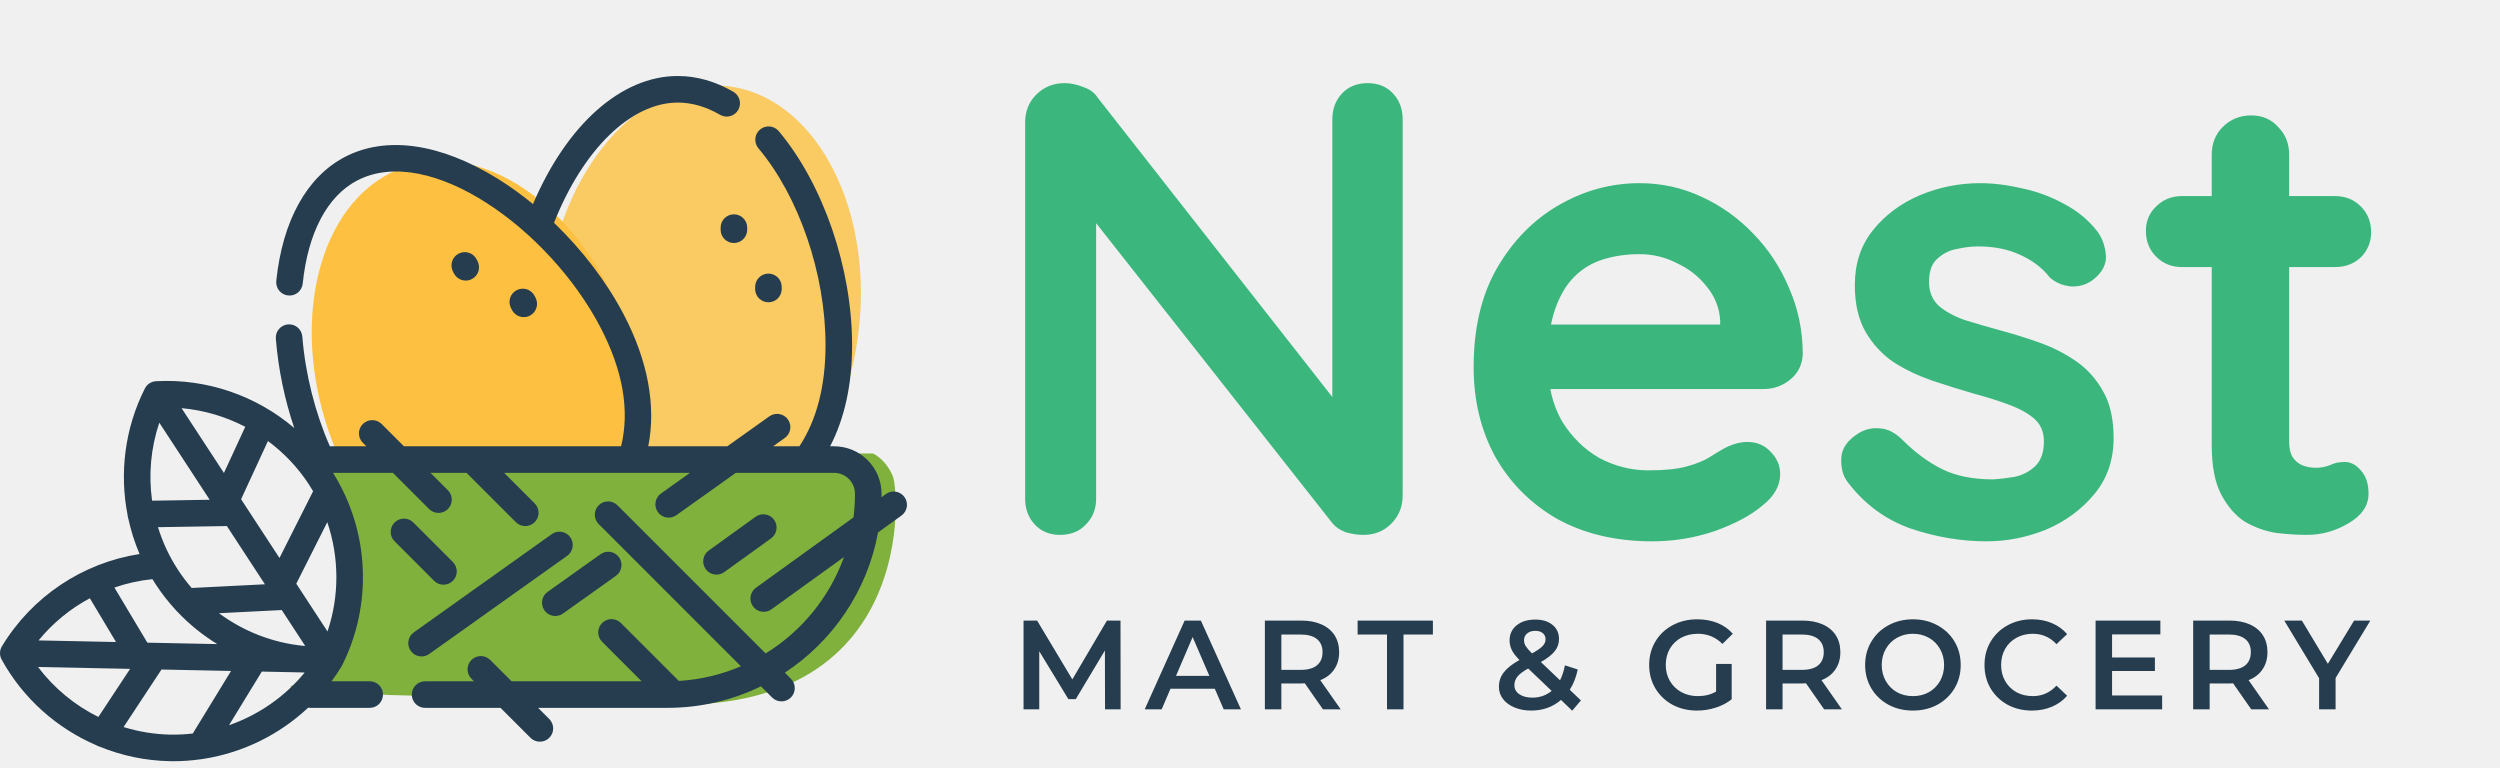
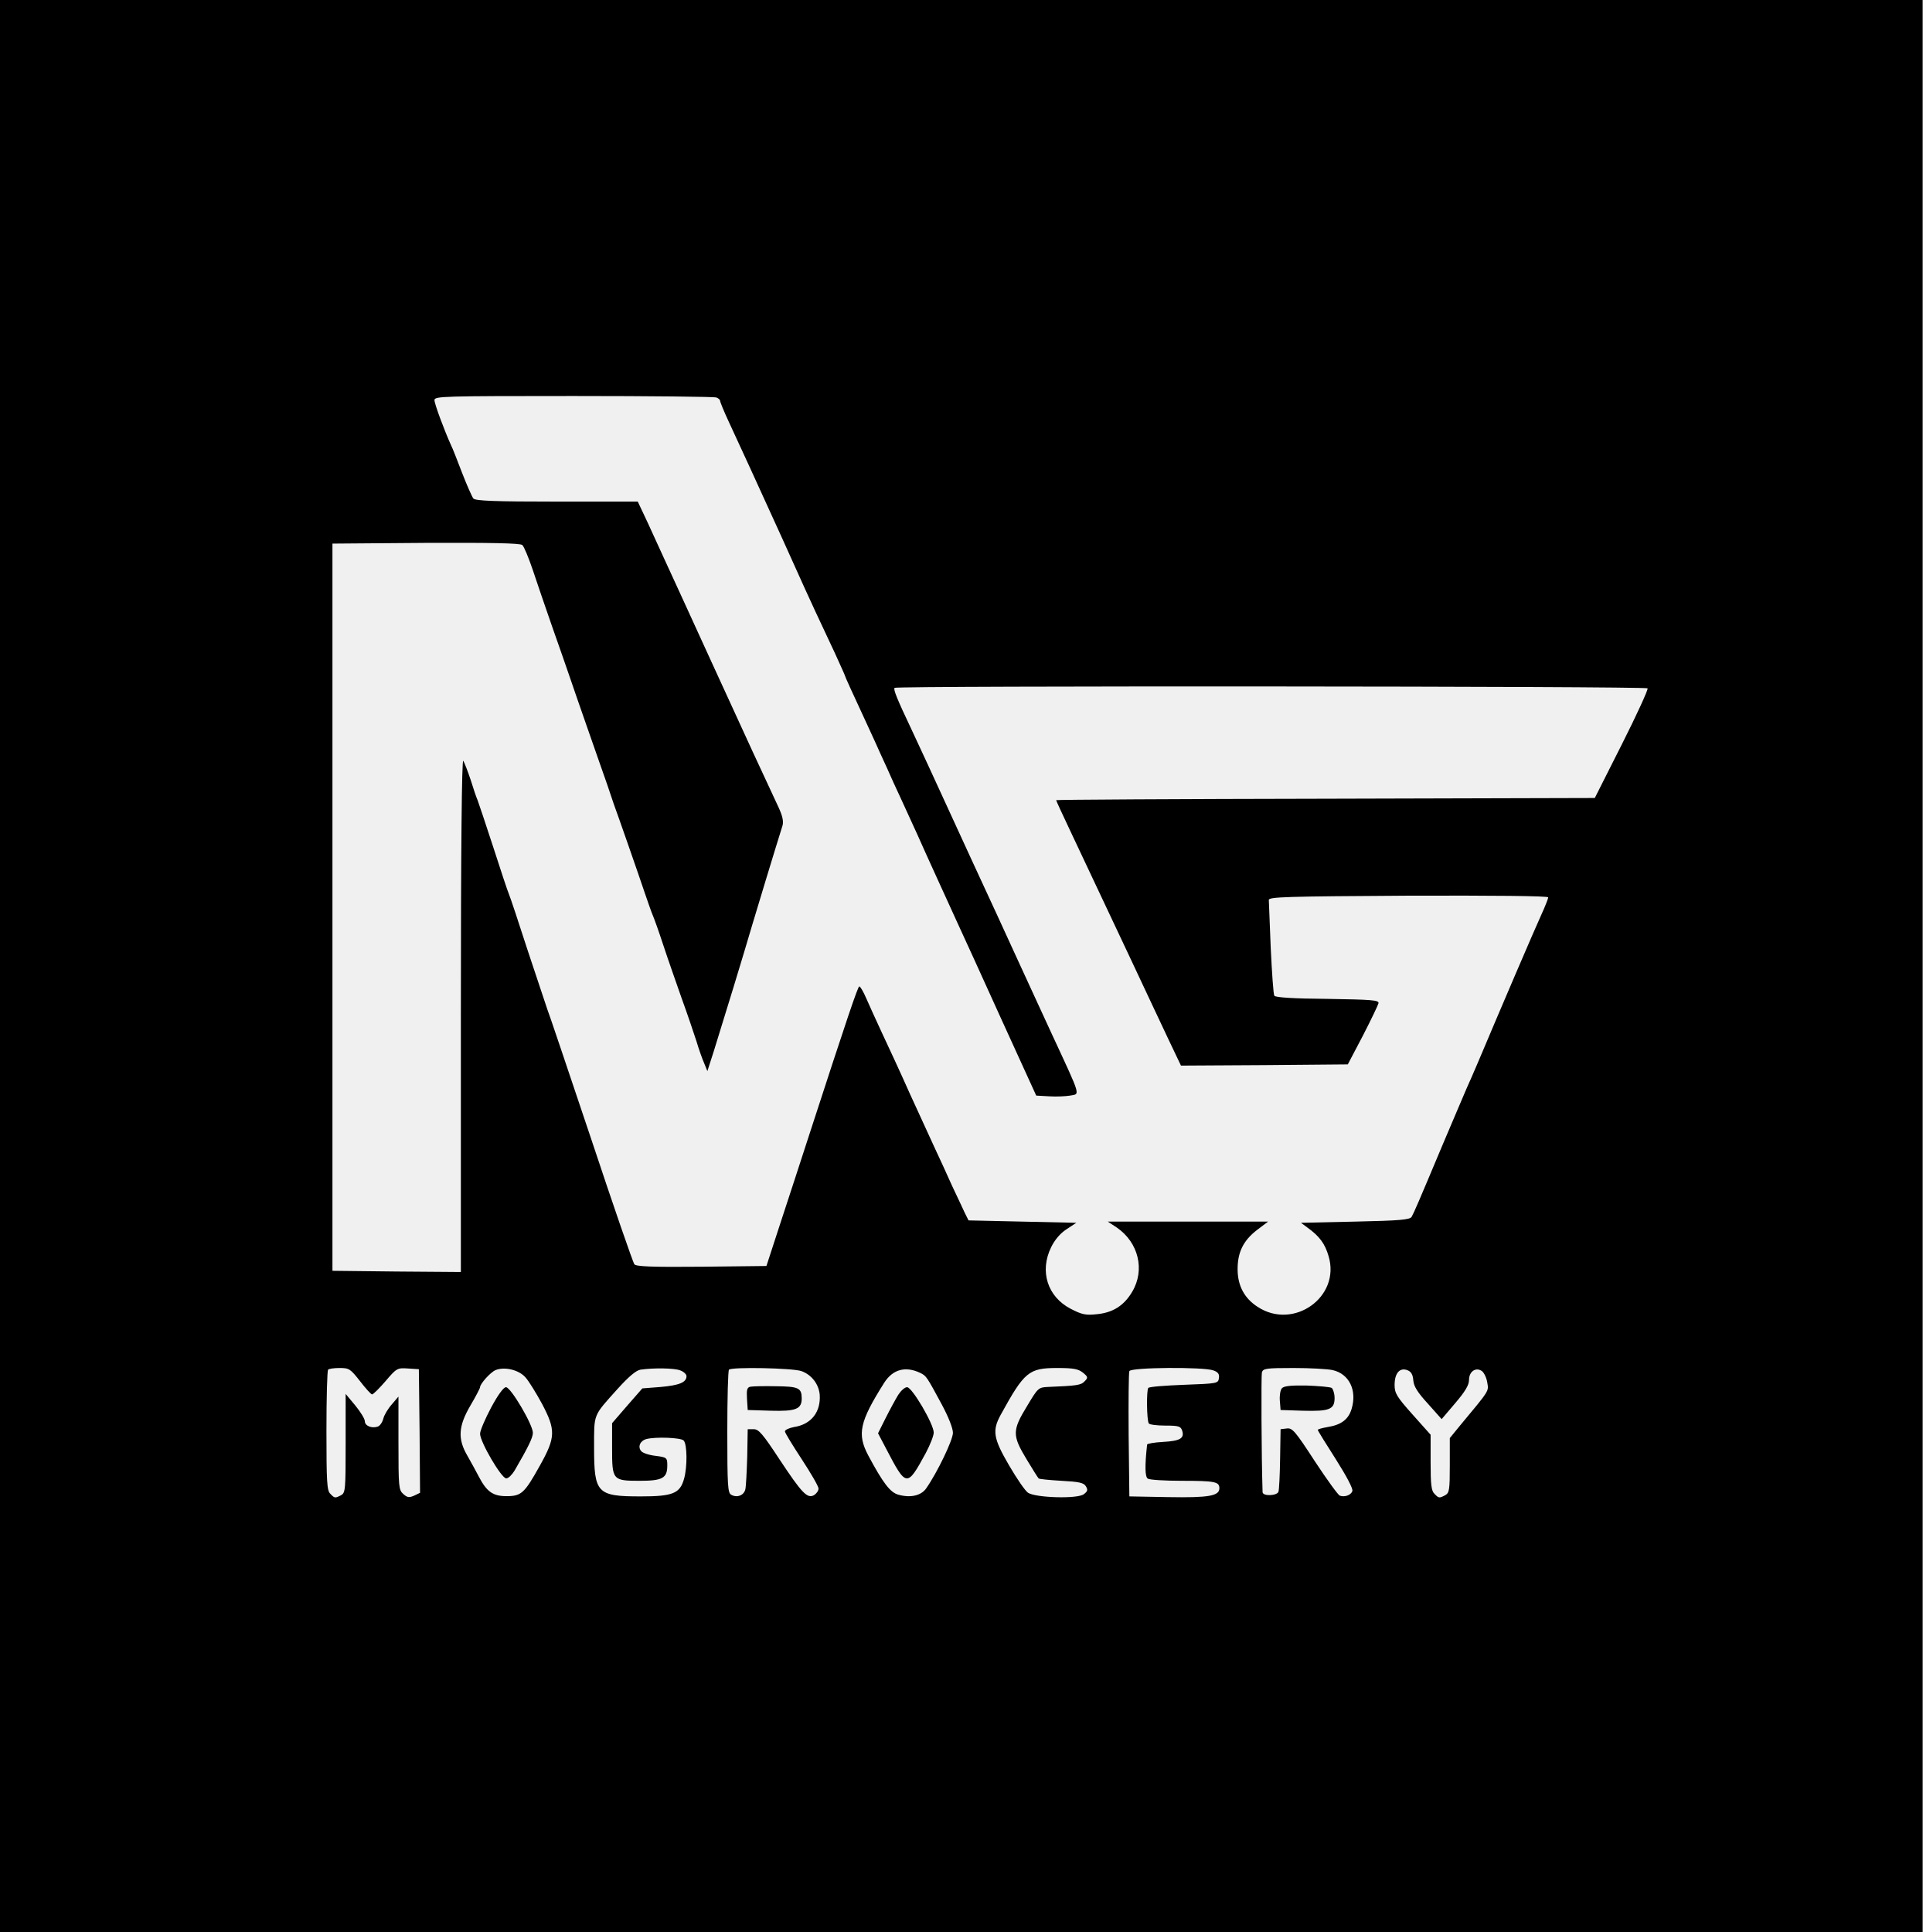
- <svg xmlns="http://www.w3.org/2000/svg" width="215" height="66" viewBox="0 0 215 66" fill="none">
-   <g clip-path="url(#clip0)">
-     <ellipse opacity="0.8" cx="60.443" cy="26.667" rx="13.519" ry="19.377" transform="rotate(5.91321 60.4431 26.6666)" fill="#FDC040" />
-     <ellipse cx="41.055" cy="32.706" rx="13.519" ry="19.377" transform="rotate(-18.8509 41.0546 32.7057)" fill="#FDC040" />
-     <path d="M27 39H75.071C75.455 39.167 76.337 39.8 76.797 41C77.373 42.5 79 64.5 51.5 60C29.862 60 24.813 59.333 25.005 59C29 58 29.5 54 30 51C30.5 48 27 39 27 39Z" fill="#81B13D" />
-     <path d="M63.117 18.432C62.486 18.432 61.974 18.944 61.974 19.575V19.757C61.974 20.389 62.486 20.9 63.117 20.9C63.748 20.9 64.26 20.389 64.26 19.757V19.575C64.26 18.944 63.748 18.432 63.117 18.432Z" fill="#253D4E" />
-     <path d="M66.085 23.53C65.454 23.53 64.942 24.041 64.942 24.672V24.855C64.942 25.486 65.454 25.997 66.085 25.997C66.716 25.997 67.227 25.486 67.227 24.855V24.672C67.227 24.041 66.716 23.53 66.085 23.53Z" fill="#253D4E" />
-     <path d="M41.067 22.457L40.982 22.295C40.69 21.735 40 21.518 39.441 21.811C38.881 22.103 38.665 22.793 38.957 23.352L39.041 23.514C39.245 23.905 39.643 24.128 40.055 24.128C40.233 24.128 40.414 24.087 40.583 23.998C41.142 23.706 41.359 23.016 41.067 22.457Z" fill="#253D4E" />
-     <path d="M46.057 25.602L45.972 25.44C45.68 24.88 44.99 24.663 44.431 24.956C43.871 25.248 43.655 25.938 43.947 26.497L44.031 26.659C44.235 27.05 44.633 27.273 45.045 27.273C45.223 27.273 45.404 27.232 45.573 27.143C46.132 26.851 46.349 26.161 46.057 25.602Z" fill="#253D4E" />
-     <path d="M38.947 48.334L35.549 44.935C35.103 44.489 34.379 44.489 33.933 44.935C33.487 45.381 33.487 46.105 33.933 46.551L37.331 49.95C37.555 50.173 37.847 50.284 38.139 50.284C38.432 50.284 38.724 50.173 38.947 49.95C39.394 49.503 39.394 48.78 38.947 48.334Z" fill="#253D4E" />
-     <path d="M49.045 46.205C48.68 45.691 47.966 45.57 47.452 45.936L35.591 54.381C35.077 54.746 34.957 55.46 35.323 55.974C35.546 56.287 35.898 56.454 36.255 56.454C36.484 56.454 36.715 56.385 36.916 56.242L48.777 47.798C49.291 47.432 49.411 46.719 49.045 46.205Z" fill="#253D4E" />
-     <path d="M53.239 47.928C52.873 47.414 52.16 47.294 51.645 47.66L47.092 50.901C46.578 51.267 46.458 51.981 46.824 52.495C47.047 52.808 47.399 52.975 47.756 52.975C47.985 52.975 48.217 52.906 48.418 52.763L52.97 49.521C53.484 49.156 53.604 48.442 53.239 47.928Z" fill="#253D4E" />
-     <path d="M77.784 42.744C77.415 42.232 76.701 42.116 76.189 42.485L75.808 42.76C75.81 42.662 75.812 42.564 75.812 42.466C75.812 41.376 75.388 40.35 74.616 39.575C73.844 38.805 72.818 38.381 71.728 38.381H71.39C72.644 35.958 73.28 33.041 73.28 29.673C73.28 23.068 70.805 15.848 66.973 11.28C66.567 10.797 65.847 10.734 65.363 11.139C64.88 11.545 64.817 12.266 65.222 12.749C68.729 16.93 70.995 23.573 70.995 29.673C70.995 33.188 70.24 36.114 68.749 38.381H66.487L67.492 37.666C68.007 37.3 68.126 36.586 67.76 36.072C67.395 35.558 66.682 35.438 66.167 35.804L62.547 38.381H55.751C56.436 34.912 55.722 31.036 53.653 27.071C52.171 24.234 50.067 21.488 47.646 19.162C50.139 12.856 54.265 8.822 58.286 8.822C59.5 8.822 60.724 9.175 61.922 9.872C62.468 10.189 63.167 10.004 63.484 9.458C63.801 8.913 63.616 8.213 63.071 7.896C61.519 6.994 59.909 6.536 58.286 6.536C53.422 6.536 48.745 10.716 45.837 17.552C44.846 16.737 43.82 15.995 42.774 15.35C37.852 12.31 33.191 11.654 29.65 13.502C26.385 15.209 24.293 18.993 23.76 24.158C23.695 24.786 24.151 25.347 24.779 25.412C25.408 25.478 25.968 25.02 26.033 24.393C26.484 20.016 28.145 16.867 30.708 15.528C36.949 12.27 47.255 19.757 51.627 28.129C53.571 31.853 54.169 35.297 53.413 38.381H40.602C40.599 38.381 40.596 38.381 40.593 38.381H34.738L32.82 36.464C32.374 36.018 31.65 36.018 31.204 36.464C30.758 36.91 30.758 37.633 31.204 38.08L31.506 38.381H28.369C27.096 35.489 26.259 32.167 26 28.945C25.95 28.316 25.399 27.846 24.77 27.898C24.141 27.948 23.672 28.499 23.722 29.128C23.933 31.747 24.474 34.352 25.308 36.811C22.051 34.036 17.798 32.545 13.418 32.783C13.01 32.805 12.645 33.044 12.46 33.408C10.742 36.811 10.259 40.651 10.972 44.288C10.978 44.398 11 44.504 11.036 44.603C11.26 45.641 11.583 46.66 12.002 47.646C7.111 48.405 2.769 51.287 0.165 55.581C-0.046 55.931 -0.055 56.367 0.142 56.725C1.983 60.066 4.885 62.633 8.294 64.096C8.385 64.149 8.48 64.19 8.578 64.216C10.461 64.983 12.491 65.417 14.579 65.46C14.693 65.463 14.807 65.464 14.921 65.464C15.733 65.464 16.539 65.402 17.332 65.287C17.407 65.282 17.481 65.273 17.553 65.254C20.911 64.72 24.033 63.178 26.498 60.861C26.554 60.869 26.611 60.875 26.669 60.875H31.796C32.427 60.875 32.938 60.364 32.938 59.732C32.938 59.101 32.427 58.59 31.796 58.59H28.515C28.815 58.183 29.099 57.763 29.364 57.326C29.372 57.313 29.378 57.299 29.386 57.285C29.393 57.273 29.401 57.262 29.407 57.249C32.069 51.977 31.767 45.653 28.64 40.666H33.791L36.902 43.777C37.125 44 37.417 44.111 37.71 44.111C38.002 44.111 38.294 44 38.518 43.777C38.964 43.331 38.964 42.607 38.518 42.161L37.023 40.666H40.124L44.366 44.908C44.589 45.131 44.882 45.243 45.174 45.243C45.466 45.243 45.759 45.131 45.982 44.908C46.428 44.462 46.428 43.738 45.982 43.292L43.356 40.666H54.271C54.272 40.666 54.273 40.667 54.275 40.667C54.276 40.667 54.277 40.666 54.278 40.666H59.338L56.843 42.442C56.329 42.808 56.209 43.522 56.575 44.036C56.798 44.349 57.15 44.516 57.507 44.516C57.736 44.516 57.968 44.447 58.169 44.304L63.278 40.666H69.345C69.345 40.666 69.346 40.666 69.347 40.666C69.348 40.666 69.348 40.666 69.349 40.666H71.729C72.209 40.666 72.662 40.853 73.001 41.191C73.341 41.532 73.528 41.985 73.528 42.465C73.528 43.153 73.484 43.831 73.4 44.496L65.011 50.546C64.499 50.915 64.383 51.629 64.752 52.141C64.976 52.451 65.325 52.615 65.68 52.615C65.912 52.615 66.145 52.545 66.347 52.4L72.584 47.903C71.338 51.37 68.936 54.29 65.845 56.197L53.103 43.455C52.657 43.009 51.934 43.009 51.487 43.455C51.041 43.902 51.041 44.625 51.487 45.071L63.717 57.301C62.061 58.009 60.264 58.446 58.38 58.559L53.398 53.578C52.952 53.132 52.229 53.132 51.783 53.578C51.336 54.024 51.336 54.748 51.783 55.194L55.178 58.589H43.993L42.159 56.756C41.713 56.31 40.99 56.31 40.544 56.756C40.097 57.203 40.097 57.926 40.544 58.372L40.761 58.589H36.556C35.925 58.589 35.414 59.101 35.414 59.732C35.414 60.363 35.925 60.875 36.556 60.875H43.045L45.622 63.452C45.845 63.675 46.138 63.786 46.43 63.786C46.722 63.786 47.015 63.675 47.238 63.452C47.684 63.005 47.684 62.282 47.238 61.836L46.277 60.875H57.401C60.282 60.875 63.01 60.209 65.44 59.025L66.4 59.984C66.623 60.208 66.916 60.319 67.208 60.319C67.5 60.319 67.793 60.208 68.016 59.984C68.462 59.538 68.462 58.815 68.016 58.368L67.499 57.851C71.618 55.139 74.589 50.82 75.511 45.792L77.526 44.339C78.037 43.97 78.153 43.256 77.784 42.744ZM26.56 41.651C26.688 41.847 26.809 42.047 26.927 42.248L24.035 47.986L20.733 42.933L23.044 37.928C24.409 38.939 25.606 40.192 26.56 41.651ZM22.784 50.249L16.485 50.566C16.06 50.076 15.665 49.556 15.306 49.006C14.554 47.856 13.981 46.62 13.586 45.337L19.511 45.241L22.784 50.249ZM21.091 36.706L19.258 40.676L15.614 35.101C17.541 35.272 19.401 35.825 21.091 36.706ZM13.7 36.35L18.033 42.979L13.079 43.06C12.765 40.823 12.969 38.522 13.7 36.35ZM13.11 49.807C13.202 49.958 13.296 50.108 13.393 50.256C13.9 51.033 14.468 51.758 15.086 52.43C15.131 52.489 15.182 52.543 15.237 52.592C16.263 53.679 17.424 54.619 18.684 55.392L12.673 55.269L9.839 50.528C10.888 50.166 11.985 49.922 13.11 49.807ZM7.727 51.449L9.977 55.213L3.316 55.076C4.543 53.577 6.045 52.348 7.727 51.449ZM8.46 61.66C6.436 60.656 4.651 59.19 3.27 57.361L11.188 57.523L8.46 61.66ZM16.579 63.082C15.935 63.156 15.283 63.189 14.625 63.176C13.252 63.147 11.908 62.923 10.627 62.525L13.889 57.579L19.87 57.702L16.579 63.082ZM19.694 62.368L22.516 57.756L25.985 57.828C26.056 57.834 26.127 57.839 26.199 57.845C24.48 59.932 22.218 61.491 19.694 62.368ZM26.118 55.545C23.467 55.285 20.947 54.302 18.83 52.736L24.231 52.464L26.246 55.548L26.118 55.545ZM28.166 54.307L25.48 50.197L28.146 44.907C29.177 47.936 29.195 51.25 28.166 54.307Z" fill="#253D4E" />
-     <path d="M66.571 44.703C66.202 44.191 65.488 44.075 64.976 44.444L60.95 47.347C60.438 47.717 60.322 48.431 60.691 48.943C60.915 49.252 61.264 49.417 61.619 49.417C61.851 49.417 62.084 49.347 62.286 49.201L66.313 46.298C66.825 45.929 66.94 45.215 66.571 44.703Z" fill="#253D4E" />
+ <svg xmlns="http://www.w3.org/2000/svg" version="1.0" width="801pt" height="805pt" viewBox="0 0 801 805" preserveAspectRatio="xMidYMid meet">
+   <g transform="translate(0,805) scale(0.1,-0.1)" fill="#000000" stroke="none">
+     <path d="M0 4025 l0 -4025 4005 0 4005 0 0 4025 0 4025 -4005 0 -4005 0 0 -4025z m2984 2369 c9 -3 16 -10 16 -14 0 -5 16 -44 36 -87 20 -43 60 -130 89 -193 29 -63 87 -191 130 -285 42 -93 86 -190 97 -215 21 -47 58 -126 127 -273 22 -49 41 -90 41 -92 0 -3 23 -54 100 -220 15 -33 38 -82 50 -110 13 -27 36 -79 52 -115 17 -36 40 -87 53 -115 12 -27 34 -75 48 -105 13 -30 49 -109 79 -175 30 -66 70 -154 89 -195 19 -41 100 -218 180 -395 l146 -320 54 -3 c30 -2 69 0 87 3 42 8 48 -11 -73 250 -20 44 -86 186 -145 315 -59 129 -121 264 -138 300 -17 36 -82 178 -145 315 -63 138 -134 291 -157 340 -65 137 -79 173 -73 179 10 9 3131 7 3137 -2 3 -5 -45 -110 -107 -233 l-113 -224 -1122 -3 c-617 -1 -1122 -4 -1122 -6 0 -2 25 -57 56 -122 70 -149 103 -219 247 -524 63 -135 138 -293 166 -353 l51 -107 348 2 347 3 63 120 c34 66 63 127 65 135 2 13 -28 15 -213 18 -142 1 -216 6 -221 13 -4 6 -10 95 -15 198 -4 102 -8 193 -8 201 -1 13 71 15 582 18 357 1 582 -1 582 -7 0 -5 -13 -38 -29 -73 -25 -54 -172 -397 -263 -613 -16 -38 -38 -88 -48 -110 -9 -22 -55 -128 -100 -235 -104 -248 -119 -282 -129 -300 -7 -12 -47 -16 -235 -20 l-226 -5 27 -20 c50 -36 73 -67 88 -119 51 -170 -146 -310 -296 -211 -54 35 -82 86 -83 153 -1 73 23 123 82 168 l45 34 -334 0 -334 0 38 -25 c90 -62 118 -176 64 -267 -34 -58 -81 -88 -149 -94 -45 -5 -62 -1 -108 23 -96 50 -130 156 -81 256 15 31 38 58 64 75 l41 27 -225 5 -224 5 -15 30 c-8 17 -32 69 -54 115 -21 47 -53 117 -71 155 -18 39 -65 142 -105 229 -39 88 -92 202 -116 253 -24 51 -53 116 -65 143 -12 28 -25 50 -29 50 -6 0 -49 -127 -206 -610 -37 -113 -92 -284 -124 -380 l-57 -175 -270 -3 c-209 -2 -273 1 -280 10 -6 7 -88 245 -182 528 -95 283 -176 524 -181 535 -4 11 -40 119 -80 240 -39 121 -75 229 -80 240 -5 11 -34 99 -65 195 -31 96 -61 184 -65 195 -5 11 -18 49 -29 85 -12 36 -26 72 -31 80 -6 10 -10 -361 -10 -1058 l0 -1072 -267 2 -268 3 0 1515 0 1515 389 3 c269 1 393 -1 402 -9 7 -6 26 -52 43 -102 17 -51 53 -157 81 -237 28 -80 62 -176 75 -215 13 -38 48 -140 78 -225 30 -85 64 -184 77 -220 12 -36 24 -72 27 -80 15 -40 107 -304 129 -370 14 -41 29 -84 34 -95 5 -11 25 -67 44 -125 19 -58 54 -157 76 -220 23 -63 50 -143 61 -177 10 -34 25 -76 33 -94 l13 -32 27 84 c41 131 123 399 161 529 11 37 95 315 125 410 5 18 0 40 -16 75 -68 145 -127 273 -279 605 -92 201 -180 394 -197 430 -16 36 -48 104 -70 153 l-41 87 -337 0 c-258 0 -340 3 -348 13 -5 6 -27 55 -47 107 -20 52 -40 104 -46 115 -28 62 -69 172 -69 188 0 16 34 17 579 17 319 0 586 -3 595 -6z m-1484 -4099 c23 -30 46 -55 50 -55 5 0 30 25 56 55 46 54 49 56 93 53 l46 -3 3 -258 2 -257 -25 -12 c-21 -9 -28 -8 -45 7 -19 17 -20 31 -20 212 l0 194 -28 -33 c-16 -18 -32 -45 -35 -59 -4 -15 -14 -30 -23 -33 -25 -9 -54 3 -54 22 0 10 -18 39 -40 66 l-40 48 0 -206 c0 -193 -1 -206 -19 -216 -25 -13 -27 -13 -45 6 -14 13 -16 51 -16 263 0 136 3 251 7 254 3 4 25 7 48 7 40 0 45 -4 85 -55z m690 15 c14 -16 44 -65 68 -109 58 -110 57 -140 -9 -258 -64 -115 -77 -127 -139 -127 -56 0 -82 18 -115 81 -11 21 -32 60 -47 86 -42 71 -39 124 12 211 22 37 40 72 40 76 0 14 43 62 64 71 38 16 99 1 126 -31z m644 30 c14 -5 26 -16 26 -24 0 -26 -30 -38 -107 -45 l-77 -6 -63 -72 -63 -73 0 -104 c0 -133 2 -136 115 -136 95 0 115 11 115 64 0 32 -2 34 -49 40 -27 3 -54 12 -60 20 -15 18 -4 43 22 50 39 10 143 6 155 -6 15 -15 16 -109 2 -159 -17 -62 -47 -74 -181 -74 -182 0 -194 13 -194 204 0 143 -5 129 98 244 46 51 77 77 95 80 54 8 141 7 166 -3z m505 -3 c42 -15 72 -54 76 -98 5 -72 -35 -124 -107 -135 -21 -4 -38 -12 -38 -18 0 -6 32 -58 70 -116 38 -58 70 -113 70 -122 0 -10 -9 -22 -19 -28 -28 -15 -50 8 -144 150 -69 105 -86 125 -107 125 l-25 0 -2 -115 c-2 -63 -5 -125 -8 -136 -6 -25 -35 -36 -59 -22 -14 8 -16 38 -16 262 0 139 3 256 7 259 11 12 266 7 302 -6z m496 -8 c24 -12 26 -15 88 -130 28 -52 47 -100 47 -119 0 -30 -65 -165 -111 -231 -21 -31 -66 -41 -116 -27 -34 9 -64 48 -126 164 -47 89 -36 140 67 303 36 56 89 70 151 40z m676 2 c22 -18 23 -21 7 -37 -15 -16 -34 -18 -153 -23 -39 -2 -41 -4 -87 -81 -61 -100 -61 -121 -2 -219 25 -42 48 -78 51 -81 2 -3 45 -7 95 -10 74 -4 93 -8 102 -23 9 -15 7 -21 -9 -33 -26 -20 -199 -15 -232 6 -12 8 -47 59 -79 114 -66 113 -71 145 -35 211 99 180 117 195 236 195 67 0 87 -4 106 -19z m544 9 c20 -7 26 -16 23 -33 -3 -21 -7 -22 -145 -27 -78 -3 -145 -8 -149 -13 -8 -8 -7 -134 2 -148 3 -5 34 -9 69 -9 56 0 64 -3 70 -21 10 -32 -8 -43 -80 -47 -36 -2 -65 -7 -66 -11 -10 -89 -9 -135 3 -142 7 -5 70 -9 140 -9 140 0 158 -4 158 -31 0 -32 -43 -40 -214 -37 l-161 3 -3 255 c-1 140 0 260 3 267 6 16 309 18 350 3z m498 1 c68 -16 101 -84 78 -161 -13 -44 -43 -67 -100 -76 -23 -4 -41 -9 -41 -12 0 -3 34 -58 75 -122 45 -71 73 -124 69 -133 -6 -17 -32 -26 -52 -19 -7 2 -54 67 -104 143 -82 126 -94 140 -117 137 l-26 -3 -2 -123 c-1 -68 -4 -130 -7 -138 -7 -17 -66 -19 -66 -1 -5 153 -6 484 -3 498 5 17 15 19 132 19 69 0 143 -4 164 -9z m335 -43 c2 -25 18 -50 61 -97 l57 -64 57 67 c41 48 57 75 57 96 0 36 29 55 54 37 9 -7 19 -28 22 -47 6 -38 13 -28 -116 -183 l-40 -49 0 -114 c0 -102 -2 -114 -19 -124 -25 -13 -27 -13 -45 6 -13 12 -16 39 -16 131 l0 115 -75 84 c-66 74 -75 89 -75 123 0 49 21 74 53 62 16 -6 23 -18 25 -43z" />
+     <path d="M2046 2185 c-25 -47 -46 -96 -46 -109 0 -34 89 -186 109 -186 9 0 24 15 35 33 57 98 76 137 76 157 0 34 -92 190 -112 190 -10 0 -33 -31 -62 -85z" />
+     <path d="M3126 2272 c-14 -3 -16 -13 -14 -50 l3 -47 96 -3 c105 -3 129 7 129 51 0 44 -13 50 -107 51 -49 1 -97 0 -107 -2z" />
+     <path d="M3742 2238 c-11 -18 -35 -62 -52 -96 l-32 -64 32 -61 c86 -165 88 -166 167 -21 18 34 33 72 33 85 0 35 -90 189 -111 189 -10 0 -26 -15 -37 -32z" />
+     <path d="M5340 2265 c-6 -7 -10 -31 -8 -52 l3 -38 92 -3 c111 -3 133 5 133 53 0 18 -6 37 -12 42 -7 4 -54 8 -105 10 -67 1 -95 -2 -103 -12z" />
  </g>
-   <path d="M95.033 61L95.022 55.942L92.515 60.128H91.883L89.376 56.008V61H88.025V53.37H89.191L92.221 58.428L95.197 53.37H96.363L96.374 61H95.033ZM104.474 59.234H100.659L99.906 61H98.446L101.879 53.37H103.275L106.719 61H105.237L104.474 59.234ZM104.005 58.122L102.566 54.787L101.138 58.122H104.005ZM113.772 61L112.213 58.766C112.147 58.773 112.049 58.776 111.919 58.776H110.196V61H108.779V53.37H111.919C112.58 53.37 113.154 53.479 113.641 53.697C114.135 53.915 114.513 54.227 114.774 54.634C115.036 55.041 115.167 55.525 115.167 56.084C115.167 56.658 115.025 57.152 114.742 57.566C114.465 57.981 114.066 58.289 113.543 58.493L115.298 61H113.772ZM113.739 56.084C113.739 55.597 113.579 55.223 113.259 54.961C112.939 54.7 112.471 54.569 111.853 54.569H110.196V57.61H111.853C112.471 57.61 112.939 57.479 113.259 57.218C113.579 56.949 113.739 56.571 113.739 56.084ZM119.283 54.569H116.755V53.37H123.229V54.569H120.7V61H119.283V54.569ZM135.208 61.12L134.248 60.193C133.536 60.804 132.682 61.109 131.687 61.109C131.156 61.109 130.68 61.022 130.259 60.847C129.837 60.673 129.507 60.433 129.267 60.128C129.027 59.816 128.907 59.463 128.907 59.071C128.907 58.598 129.045 58.184 129.322 57.828C129.598 57.465 130.048 57.109 130.673 56.76C130.368 56.455 130.15 56.171 130.019 55.91C129.888 55.641 129.823 55.365 129.823 55.081C129.823 54.544 130.023 54.111 130.422 53.784C130.829 53.45 131.367 53.283 132.036 53.283C132.653 53.283 133.147 53.435 133.518 53.741C133.889 54.038 134.074 54.446 134.074 54.961C134.074 55.354 133.95 55.703 133.703 56.008C133.464 56.313 133.068 56.622 132.515 56.934L134.161 58.504C134.343 58.148 134.485 57.719 134.586 57.218L135.687 57.577C135.542 58.253 135.313 58.834 135 59.321L135.96 60.237L135.208 61.12ZM132.036 54.253C131.738 54.253 131.502 54.329 131.327 54.482C131.153 54.627 131.066 54.82 131.066 55.059C131.066 55.234 131.113 55.401 131.207 55.561C131.302 55.714 131.483 55.924 131.752 56.193C132.188 55.953 132.49 55.746 132.657 55.572C132.831 55.39 132.919 55.194 132.919 54.983C132.919 54.758 132.839 54.58 132.679 54.449C132.526 54.318 132.312 54.253 132.036 54.253ZM131.785 59.997C132.417 59.997 132.969 59.805 133.442 59.419L131.425 57.49C130.989 57.73 130.68 57.962 130.499 58.188C130.324 58.406 130.237 58.653 130.237 58.929C130.237 59.249 130.379 59.507 130.662 59.703C130.946 59.899 131.32 59.997 131.785 59.997ZM147.584 57.098H148.924V60.139C148.532 60.451 148.074 60.691 147.551 60.858C147.028 61.025 146.49 61.109 145.938 61.109C145.16 61.109 144.459 60.942 143.834 60.608C143.209 60.266 142.719 59.797 142.363 59.202C142.006 58.606 141.828 57.934 141.828 57.185C141.828 56.437 142.006 55.764 142.363 55.169C142.719 54.573 143.209 54.108 143.834 53.773C144.466 53.432 145.175 53.261 145.96 53.261C146.599 53.261 147.18 53.366 147.704 53.577C148.227 53.788 148.666 54.097 149.022 54.504L148.129 55.376C147.547 54.794 146.846 54.504 146.025 54.504C145.487 54.504 145.008 54.616 144.586 54.842C144.172 55.067 143.845 55.383 143.605 55.79C143.373 56.197 143.256 56.662 143.256 57.185C143.256 57.694 143.373 58.151 143.605 58.558C143.845 58.965 144.172 59.285 144.586 59.518C145.008 59.75 145.484 59.866 146.014 59.866C146.61 59.866 147.133 59.736 147.584 59.474V57.098ZM156.875 61L155.317 58.766C155.251 58.773 155.153 58.776 155.022 58.776H153.3V61H151.883V53.37H155.022C155.684 53.37 156.258 53.479 156.745 53.697C157.239 53.915 157.617 54.227 157.878 54.634C158.14 55.041 158.271 55.525 158.271 56.084C158.271 56.658 158.129 57.152 157.846 57.566C157.569 57.981 157.17 58.289 156.647 58.493L158.401 61H156.875ZM156.843 56.084C156.843 55.597 156.683 55.223 156.363 54.961C156.043 54.7 155.575 54.569 154.957 54.569H153.3V57.61H154.957C155.575 57.61 156.043 57.479 156.363 57.218C156.683 56.949 156.843 56.571 156.843 56.084ZM164.51 61.109C163.733 61.109 163.032 60.942 162.407 60.608C161.782 60.266 161.291 59.797 160.935 59.202C160.579 58.598 160.401 57.926 160.401 57.185C160.401 56.444 160.579 55.775 160.935 55.179C161.291 54.576 161.782 54.108 162.407 53.773C163.032 53.432 163.733 53.261 164.51 53.261C165.288 53.261 165.989 53.432 166.614 53.773C167.239 54.108 167.729 54.573 168.086 55.169C168.442 55.764 168.62 56.437 168.62 57.185C168.62 57.934 168.442 58.606 168.086 59.202C167.729 59.797 167.239 60.266 166.614 60.608C165.989 60.942 165.288 61.109 164.51 61.109ZM164.51 59.866C165.019 59.866 165.477 59.754 165.884 59.529C166.291 59.296 166.61 58.976 166.843 58.569C167.075 58.155 167.192 57.694 167.192 57.185C167.192 56.676 167.075 56.218 166.843 55.812C166.61 55.397 166.291 55.078 165.884 54.852C165.477 54.62 165.019 54.504 164.51 54.504C164.002 54.504 163.544 54.62 163.137 54.852C162.73 55.078 162.41 55.397 162.178 55.812C161.945 56.218 161.829 56.676 161.829 57.185C161.829 57.694 161.945 58.155 162.178 58.569C162.41 58.976 162.73 59.296 163.137 59.529C163.544 59.754 164.002 59.866 164.51 59.866ZM174.743 61.109C173.973 61.109 173.275 60.942 172.65 60.608C172.033 60.266 171.546 59.797 171.19 59.202C170.841 58.606 170.667 57.934 170.667 57.185C170.667 56.437 170.845 55.764 171.201 55.169C171.557 54.573 172.044 54.108 172.661 53.773C173.286 53.432 173.984 53.261 174.754 53.261C175.379 53.261 175.949 53.37 176.465 53.588C176.981 53.806 177.417 54.122 177.773 54.536L176.858 55.397C176.306 54.801 175.626 54.504 174.82 54.504C174.296 54.504 173.828 54.62 173.413 54.852C172.999 55.078 172.676 55.394 172.443 55.801C172.211 56.208 172.095 56.669 172.095 57.185C172.095 57.701 172.211 58.162 172.443 58.569C172.676 58.976 172.999 59.296 173.413 59.529C173.828 59.754 174.296 59.866 174.82 59.866C175.626 59.866 176.306 59.565 176.858 58.962L177.773 59.834C177.417 60.248 176.978 60.564 176.455 60.782C175.939 61 175.368 61.109 174.743 61.109ZM185.944 59.812V61H180.221V53.37H185.791V54.558H181.638V56.542H185.322V57.708H181.638V59.812H185.944ZM193.605 61L192.047 58.766C191.981 58.773 191.883 58.776 191.752 58.776H190.03V61H188.613V53.37H191.752C192.414 53.37 192.988 53.479 193.475 53.697C193.969 53.915 194.347 54.227 194.608 54.634C194.87 55.041 195.001 55.525 195.001 56.084C195.001 56.658 194.859 57.152 194.576 57.566C194.299 57.981 193.9 58.289 193.377 58.493L195.131 61H193.605ZM193.573 56.084C193.573 55.597 193.413 55.223 193.093 54.961C192.773 54.7 192.305 54.569 191.687 54.569H190.03V57.61H191.687C192.305 57.61 192.773 57.479 193.093 57.218C193.413 56.949 193.573 56.571 193.573 56.084ZM200.861 58.308V61H199.444V58.33L196.447 53.37H197.962L200.196 57.087L202.453 53.37H203.848L200.861 58.308Z" fill="#253D4E" />
-   <path d="M117.633 7.15C118.521 7.15 119.243 7.446 119.798 8.038C120.353 8.63 120.63 9.37 120.63 10.258V42.614C120.63 43.577 120.297 44.391 119.631 45.056C119.002 45.685 118.207 46 117.245 46C116.764 46 116.264 45.926 115.746 45.778C115.265 45.593 114.895 45.352 114.636 45.056L92.825 17.362L94.267 16.474V42.892C94.267 43.78 93.972 44.52 93.379 45.112C92.825 45.704 92.085 46 91.159 46C90.272 46 89.55 45.704 88.995 45.112C88.44 44.52 88.162 43.78 88.162 42.892V10.536C88.162 9.573 88.477 8.778 89.106 8.149C89.772 7.483 90.586 7.15 91.548 7.15C92.066 7.15 92.603 7.261 93.157 7.483C93.713 7.668 94.12 7.964 94.379 8.371L115.524 35.344L114.58 36.01V10.258C114.58 9.37 114.858 8.63 115.413 8.038C115.968 7.446 116.708 7.15 117.633 7.15ZM142.106 46.555C138.961 46.555 136.223 45.907 133.892 44.612C131.598 43.281 129.822 41.486 128.564 39.229C127.343 36.972 126.732 34.419 126.732 31.57C126.732 28.24 127.398 25.41 128.73 23.078C130.099 20.71 131.875 18.898 134.058 17.64C136.241 16.381 138.554 15.752 140.996 15.752C142.883 15.752 144.659 16.141 146.324 16.918C148.026 17.695 149.524 18.768 150.819 20.137C152.114 21.469 153.132 23.023 153.872 24.799C154.649 26.575 155.037 28.462 155.037 30.46C155 31.348 154.649 32.069 153.983 32.624C153.317 33.179 152.54 33.457 151.652 33.457H130.451L128.786 27.907H149.154L147.933 29.017V27.518C147.859 26.445 147.471 25.483 146.768 24.633C146.102 23.782 145.251 23.116 144.215 22.634C143.216 22.116 142.143 21.858 140.996 21.858C139.886 21.858 138.85 22.006 137.888 22.302C136.926 22.598 136.093 23.097 135.39 23.8C134.687 24.503 134.132 25.447 133.725 26.631C133.318 27.814 133.115 29.313 133.115 31.126C133.115 33.124 133.522 34.826 134.336 36.232C135.187 37.601 136.26 38.656 137.555 39.395C138.887 40.099 140.293 40.45 141.773 40.45C143.142 40.45 144.233 40.339 145.047 40.117C145.861 39.895 146.509 39.636 146.99 39.34C147.508 39.007 147.97 38.73 148.377 38.508C149.043 38.175 149.672 38.008 150.264 38.008C151.078 38.008 151.744 38.285 152.262 38.84C152.817 39.395 153.095 40.043 153.095 40.783C153.095 41.782 152.577 42.688 151.541 43.502C150.579 44.316 149.228 45.038 147.489 45.667C145.75 46.259 143.956 46.555 142.106 46.555ZM158.849 41.394C158.479 40.876 158.312 40.209 158.349 39.395C158.386 38.581 158.867 37.879 159.792 37.286C160.384 36.916 161.013 36.769 161.679 36.843C162.345 36.88 162.993 37.212 163.622 37.842C164.695 38.914 165.823 39.747 167.007 40.339C168.191 40.931 169.671 41.227 171.447 41.227C172.002 41.19 172.613 41.116 173.279 41.005C173.945 40.857 174.518 40.561 174.999 40.117C175.517 39.636 175.776 38.914 175.776 37.953C175.776 37.139 175.499 36.491 174.944 36.01C174.389 35.529 173.649 35.122 172.724 34.789C171.836 34.456 170.837 34.142 169.727 33.846C168.58 33.513 167.396 33.142 166.175 32.736C164.991 32.328 163.899 31.811 162.9 31.181C161.901 30.515 161.087 29.646 160.458 28.573C159.829 27.5 159.515 26.149 159.515 24.521C159.515 22.672 160.033 21.099 161.069 19.804C162.105 18.509 163.437 17.51 165.065 16.807C166.73 16.104 168.469 15.752 170.282 15.752C171.429 15.752 172.631 15.9 173.889 16.197C175.147 16.456 176.35 16.899 177.497 17.529C178.644 18.12 179.606 18.916 180.383 19.915C180.79 20.47 181.03 21.136 181.104 21.913C181.178 22.69 180.827 23.393 180.05 24.022C179.495 24.466 178.847 24.669 178.107 24.633C177.367 24.558 176.757 24.299 176.276 23.855C175.647 23.041 174.796 22.394 173.723 21.913C172.687 21.432 171.484 21.192 170.115 21.192C169.56 21.192 168.95 21.265 168.284 21.413C167.655 21.524 167.1 21.802 166.619 22.246C166.138 22.653 165.897 23.319 165.897 24.244C165.897 25.095 166.175 25.779 166.73 26.297C167.285 26.779 168.025 27.186 168.95 27.518C169.912 27.814 170.929 28.11 172.002 28.407C173.112 28.703 174.241 29.054 175.388 29.461C176.535 29.868 177.589 30.404 178.551 31.07C179.513 31.736 180.29 32.606 180.882 33.679C181.474 34.715 181.77 36.047 181.77 37.675C181.77 39.562 181.215 41.172 180.105 42.504C178.995 43.836 177.608 44.853 175.943 45.556C174.278 46.222 172.576 46.555 170.837 46.555C168.654 46.555 166.471 46.185 164.288 45.445C162.105 44.668 160.292 43.318 158.849 41.394ZM187.655 16.863H200.808C201.696 16.863 202.436 17.159 203.028 17.75C203.62 18.343 203.916 19.082 203.916 19.971C203.916 20.822 203.62 21.543 203.028 22.135C202.436 22.69 201.696 22.968 200.808 22.968H187.655C186.767 22.968 186.027 22.672 185.435 22.079C184.843 21.488 184.547 20.747 184.547 19.86C184.547 19.009 184.843 18.305 185.435 17.75C186.027 17.159 186.767 16.863 187.655 16.863ZM193.593 9.925C194.555 9.925 195.332 10.258 195.924 10.924C196.553 11.553 196.868 12.348 196.868 13.31V38.008C196.868 38.526 196.96 38.952 197.145 39.285C197.367 39.617 197.645 39.858 197.978 40.006C198.348 40.154 198.736 40.228 199.143 40.228C199.587 40.228 199.994 40.154 200.364 40.006C200.734 39.821 201.16 39.728 201.641 39.728C202.159 39.728 202.621 39.969 203.028 40.45C203.472 40.931 203.694 41.597 203.694 42.448C203.694 43.484 203.121 44.335 201.974 45.001C200.864 45.667 199.661 46 198.366 46C197.589 46 196.72 45.944 195.758 45.834C194.833 45.685 193.945 45.371 193.094 44.89C192.28 44.372 191.595 43.595 191.04 42.559C190.485 41.523 190.208 40.099 190.208 38.285V13.31C190.208 12.348 190.522 11.553 191.151 10.924C191.817 10.258 192.631 9.925 193.593 9.925Z" fill="#3BB77E" />
-   <defs>
-     <clipPath id="clip0">
-       <rect width="78" height="60" fill="white" transform="translate(0 6)" />
-     </clipPath>
-   </defs>
</svg>
